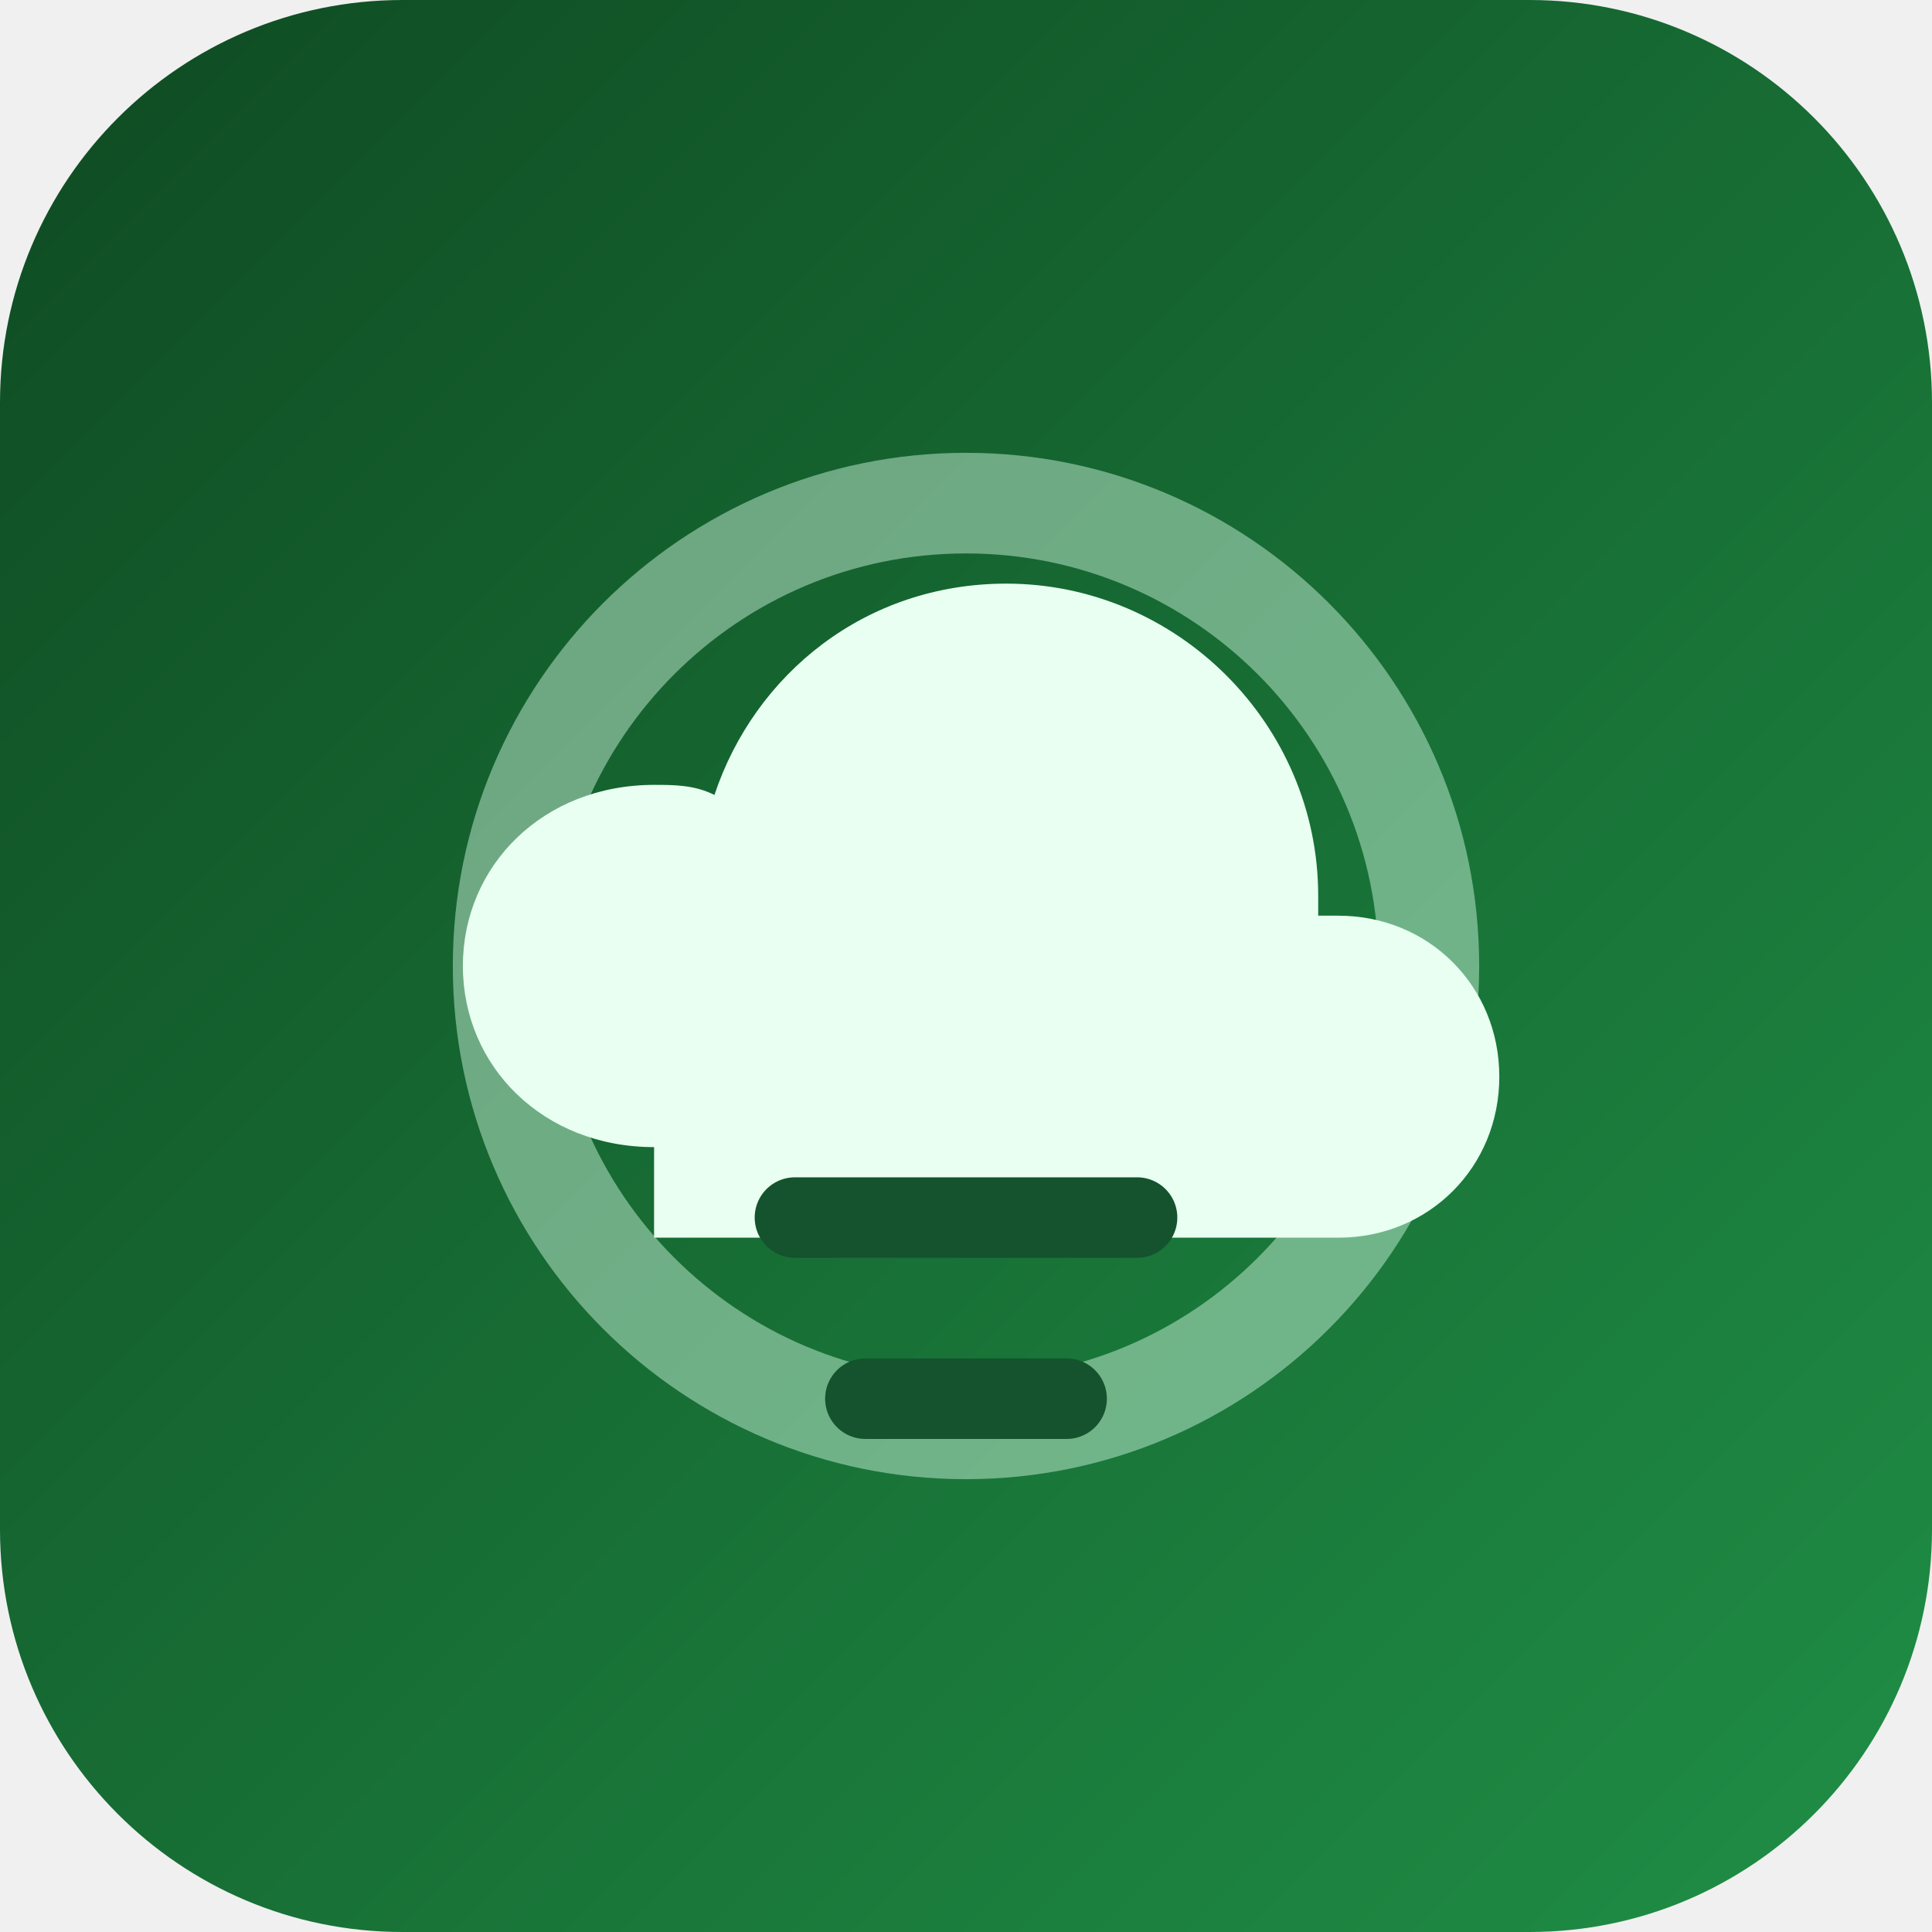
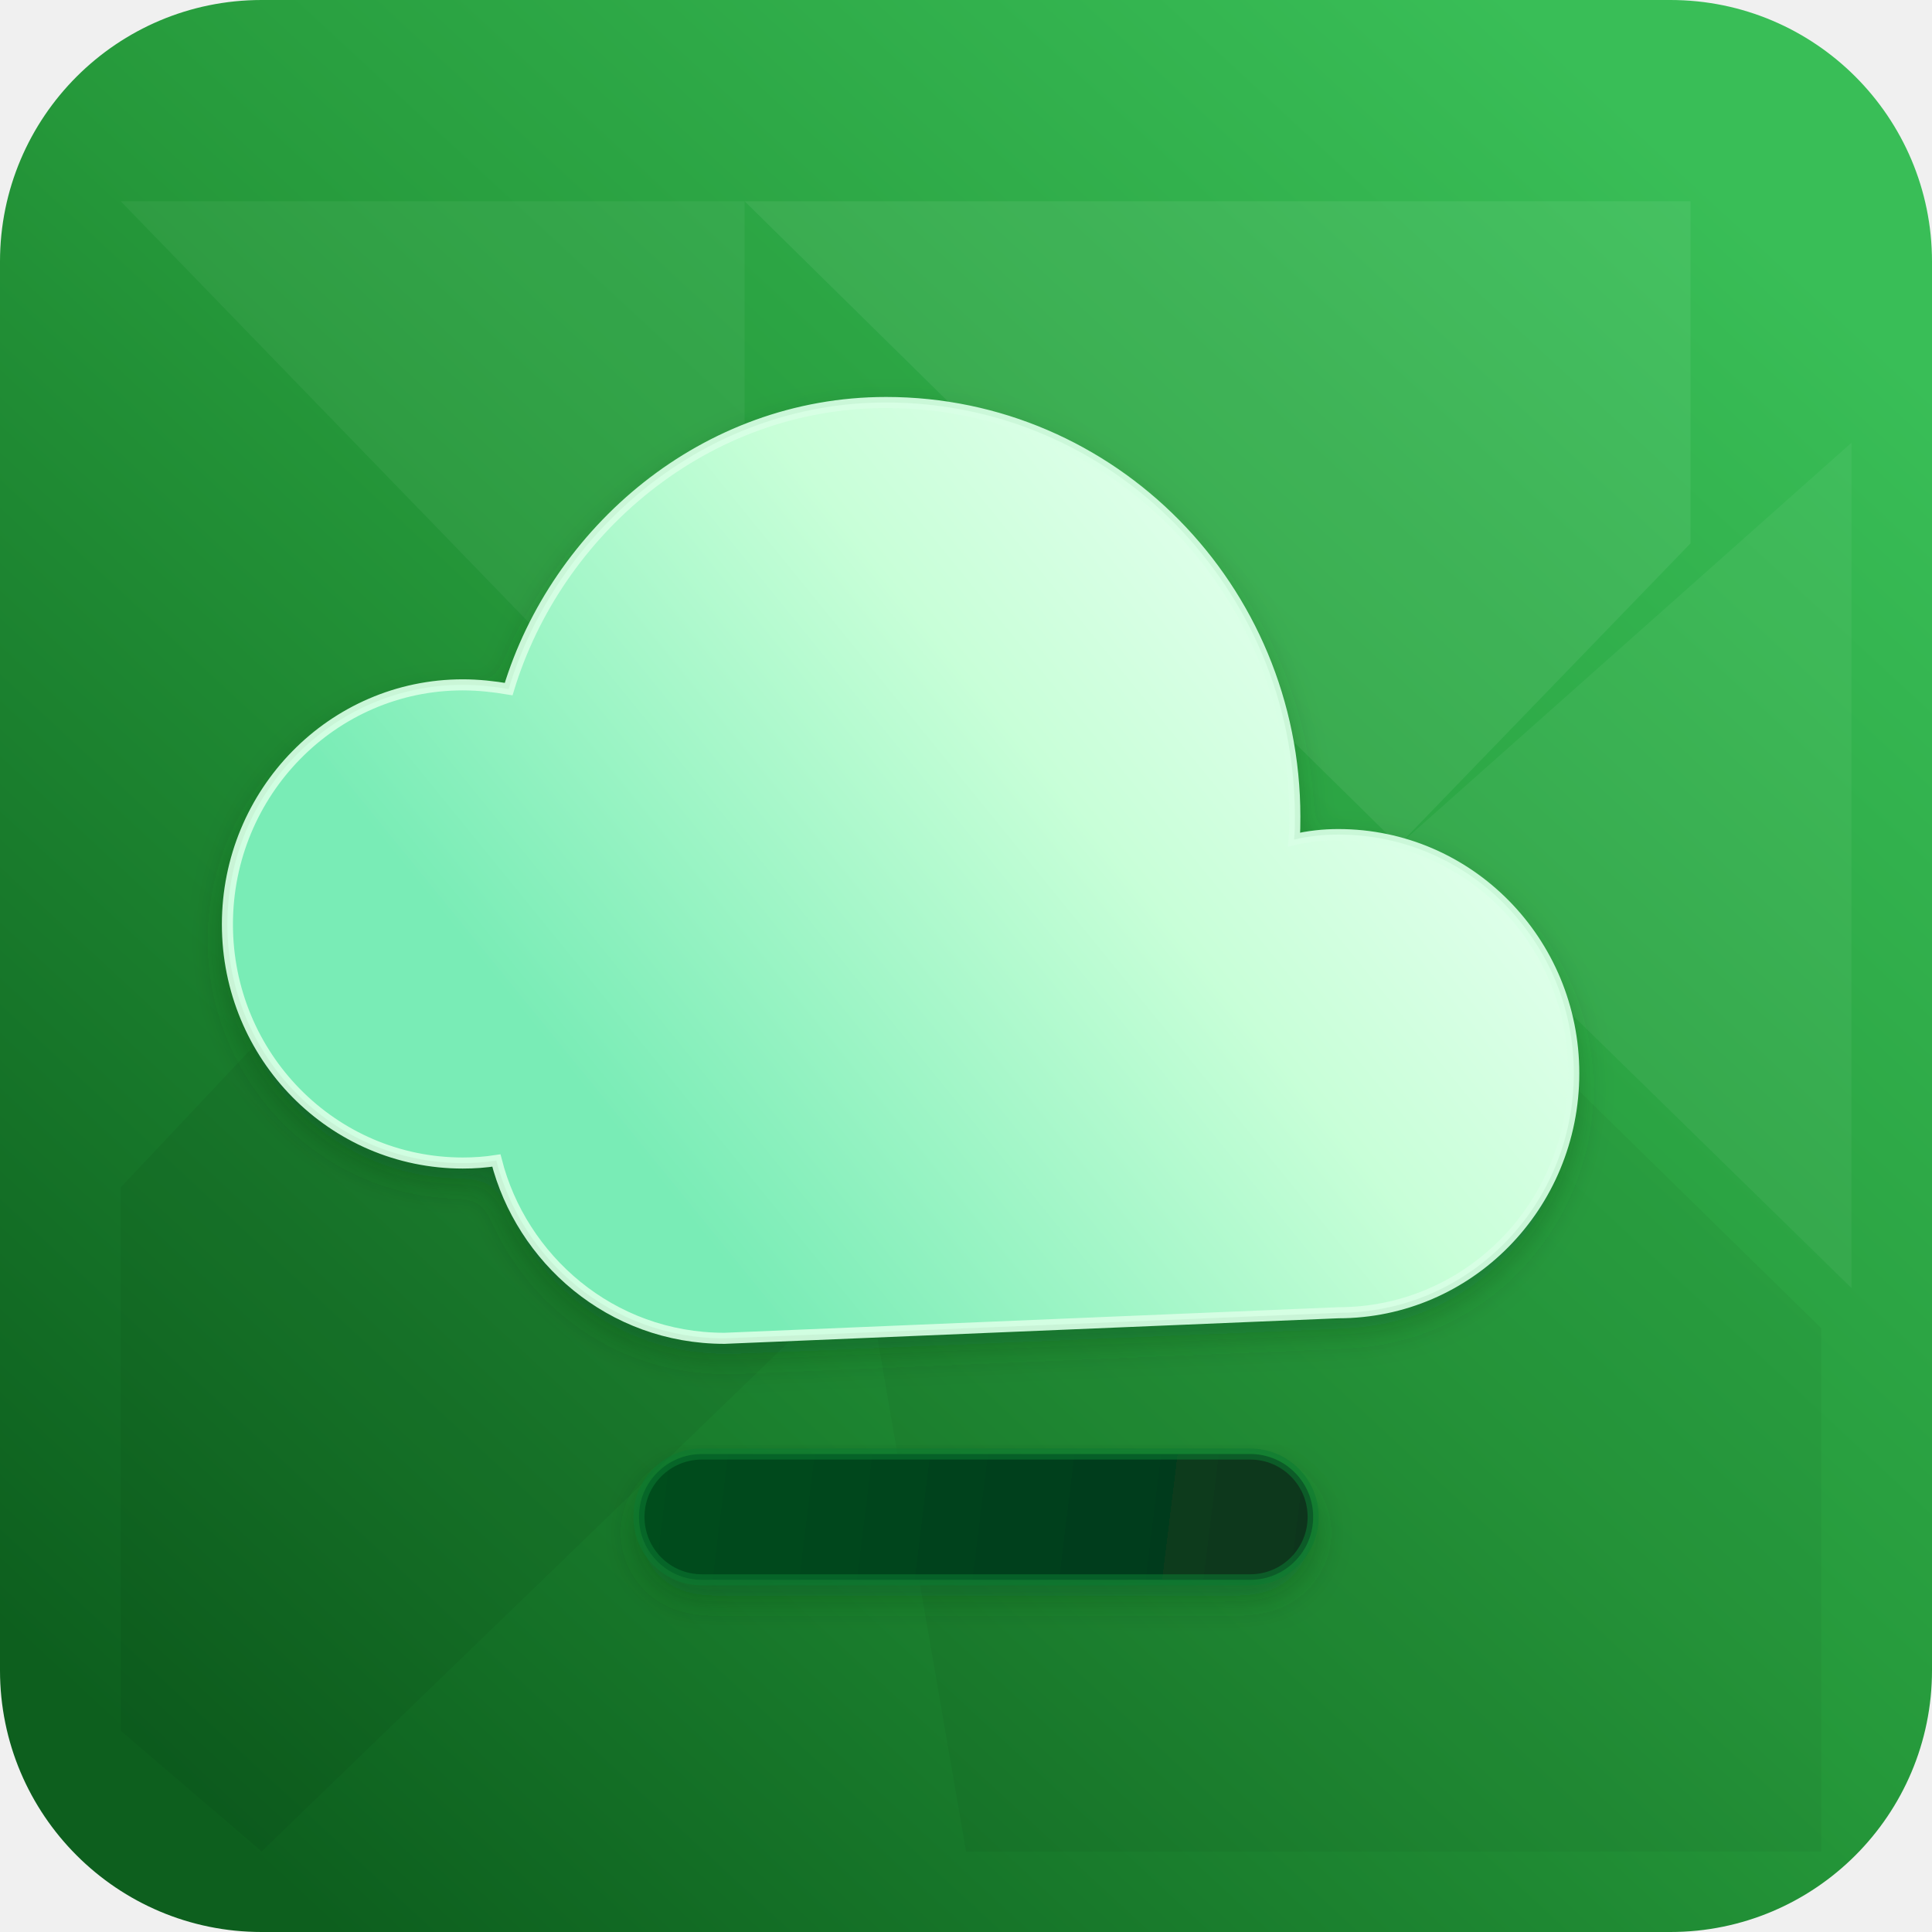
<svg xmlns="http://www.w3.org/2000/svg" viewBox="0 0 192 192" role="img" aria-labelledby="title desc">
  <defs>
-     <linearGradient id="bg" x1="0" y1="0" x2="1" y2="1">
-       <stop offset="0%" stop-color="#0f4a22" />
-       <stop offset="100%" stop-color="#1f8f46" />
+     <linearGradient id="bg" x1="22" y1="182" x2="172" y2="20" gradientUnits="userSpaceOnUse">
+       <stop offset="0" stop-color="#0d5f1e" />
+       <stop offset="0.52" stop-color="#25983a" />
+       <stop offset="1" stop-color="#39be57" />
    </linearGradient>
+     <linearGradient id="cloud" x1="61" y1="112" x2="136" y2="51" gradientUnits="userSpaceOnUse">
+       <stop offset="0" stop-color="#79ecb6" />
+       <stop offset="0.58" stop-color="#c8ffd8" />
+       <stop offset="1" stop-color="#e9fff2" />
+     </linearGradient>
+     <linearGradient id="bar" x1="65" y1="146" x2="130" y2="154" gradientUnits="userSpaceOnUse">
+       <stop offset="0" stop-color="#014d1d" />
+       <stop offset="1" stop-color="#08361b" />
+     </linearGradient>
+     <filter id="softShadow" x="-20%" y="-20%" width="140%" height="160%">
+       <feDropShadow dx="0" dy="1.6" stdDeviation="1.8" flood-color="#083f17" flood-opacity="0.34" />
+     </filter>
  </defs>
-   <rect width="192" height="192" rx="40" fill="url(#bg)" />
-   <circle cx="96" cy="96" r="46" fill="none" stroke="#d9ffe8" stroke-width="10" opacity="0.45" />
-   <path d="M65 114c-11 0-19-8-19-18s8-18 19-18c2 0 4 0 6 1 4-12 15-21 29-21 17 0 31 14 31 31v2h2c9 0 16 7 16 16s-7 16-16 16H65Z" fill="#e8fff1" />
-   <path d="M79 121h34" stroke="#14532d" stroke-width="8" stroke-linecap="round" />
-   <path d="M86 139h20" stroke="#14532d" stroke-width="8" stroke-linecap="round" />
+   <rect width="192" height="192" rx="26" fill="url(#bg)" />
+   <path d="M12 20 74 84 74 20Z" fill="#ffffff" opacity="0.05" />
+   <path d="M74 20 139 84 168 54 168 20Z" fill="#ffffff" opacity="0.07" />
+   <path d="M139 84 184 128 184 44Z" fill="#ffffff" opacity="0.05" />
+   <path d="M26 184 86 126 44 84 12 118 12 172Z" fill="#000000" opacity="0.05" />
+   <path d="M86 126 132 84 181 132 181 184 96 184Z" fill="#000000" opacity="0.04" />
+   <path d="M72 133c-11.36 0-20.2-7.96-22.67-17.67-1.09.17-2.17.25-3.34.25-12.94 0-23.39-10.62-23.39-23.72 0-13.1 10.45-23.8 23.39-23.8 1.57 0 3.07.17 4.56.42C55.3 52.82 70 40 88.06 40c22.43 0 40.62 18.44 40.62 41.16 0 .76 0 1.52-.08 2.28a19.4 19.4 0 0 1 4.4-.5c12.94 0 23.4 10.62 23.4 23.72 0 13.18-10.46 23.8-23.4 23.8Z" fill="url(#cloud)" filter="url(#softShadow)" />
+   <path d="M72 133c-11.36 0-20.2-7.96-22.67-17.67-1.09.17-2.17.25-3.34.25-12.94 0-23.39-10.62-23.39-23.72 0-13.1 10.45-23.8 23.39-23.8 1.57 0 3.07.17 4.56.42C55.3 52.82 70 40 88.06 40c22.43 0 40.62 18.44 40.62 41.16 0 .76 0 1.52-.08 2.28a19.4 19.4 0 0 1 4.4-.5c12.94 0 23.4 10.62 23.4 23.72 0 13.18-10.46 23.8-23.4 23.8Z" fill="none" stroke="#d8ffe5" stroke-width="1.1" opacity="0.92" />
+   <rect x="63.5" y="144.5" width="67" height="12.5" rx="6.25" fill="url(#bar)" filter="url(#softShadow)" />
+   <rect x="63.5" y="144.5" width="67" height="12.5" rx="6.25" fill="none" stroke="#0b7a31" stroke-width="1.1" opacity="0.55" />
</svg>
